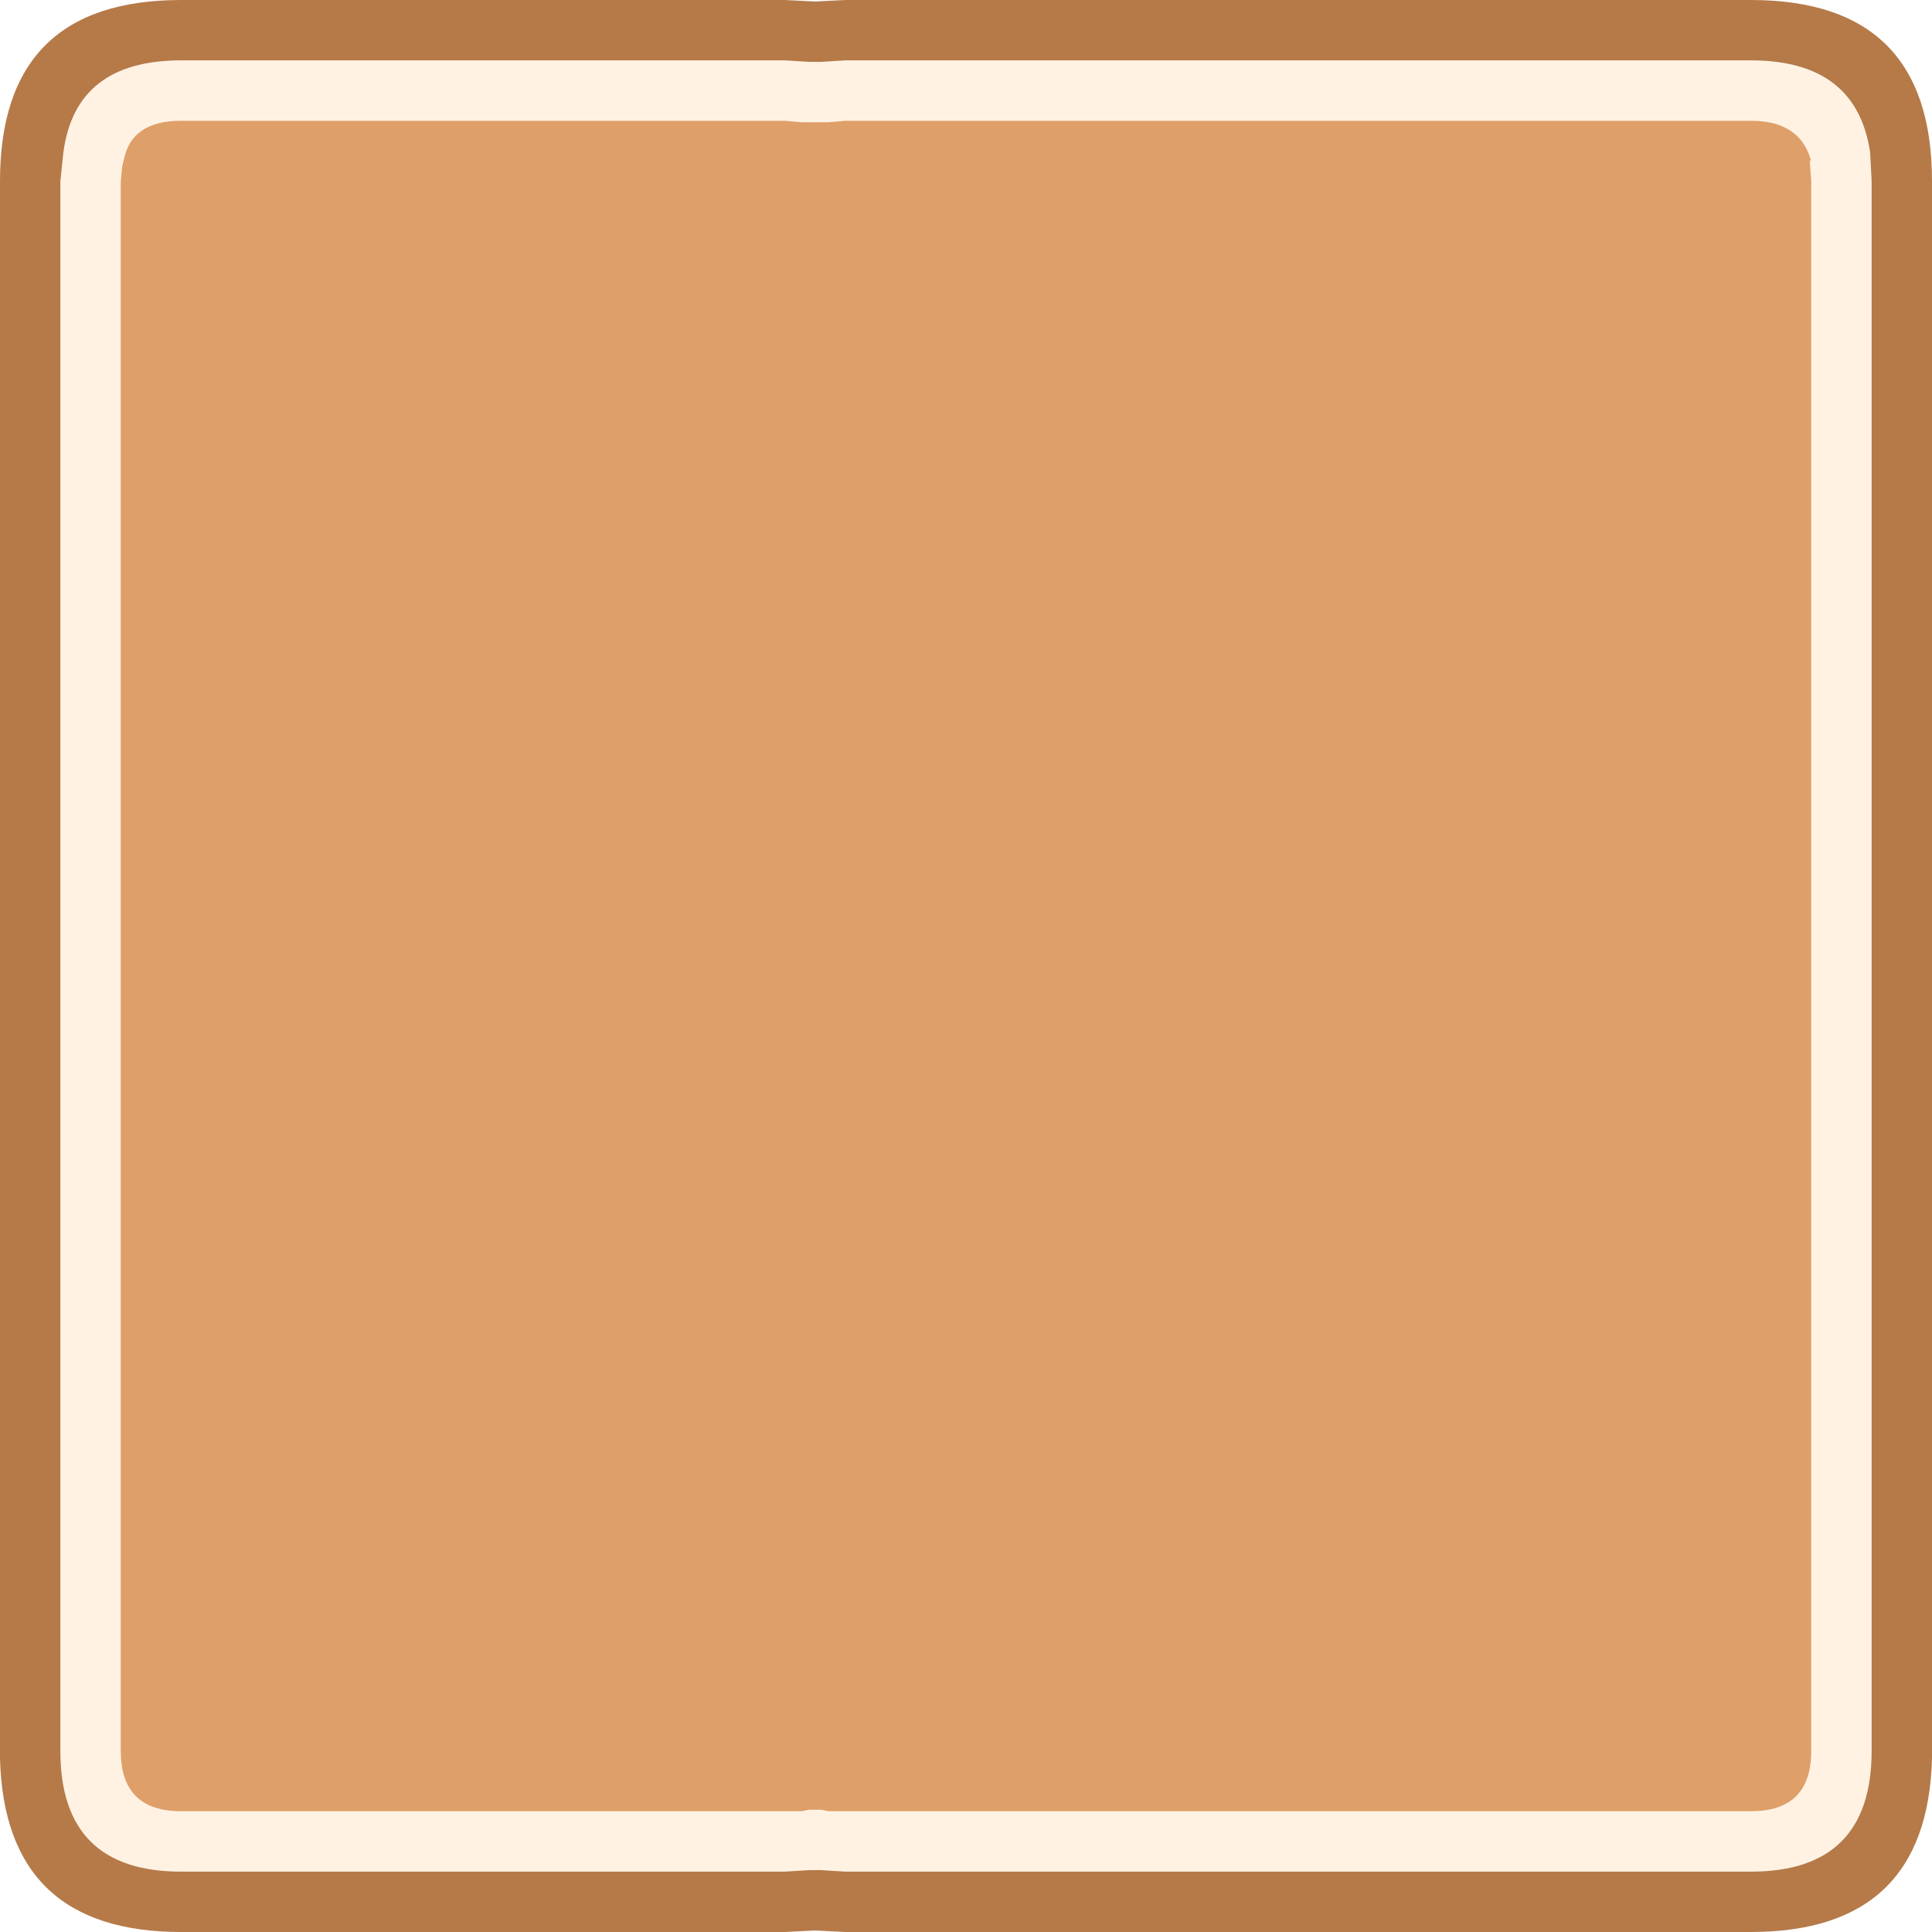
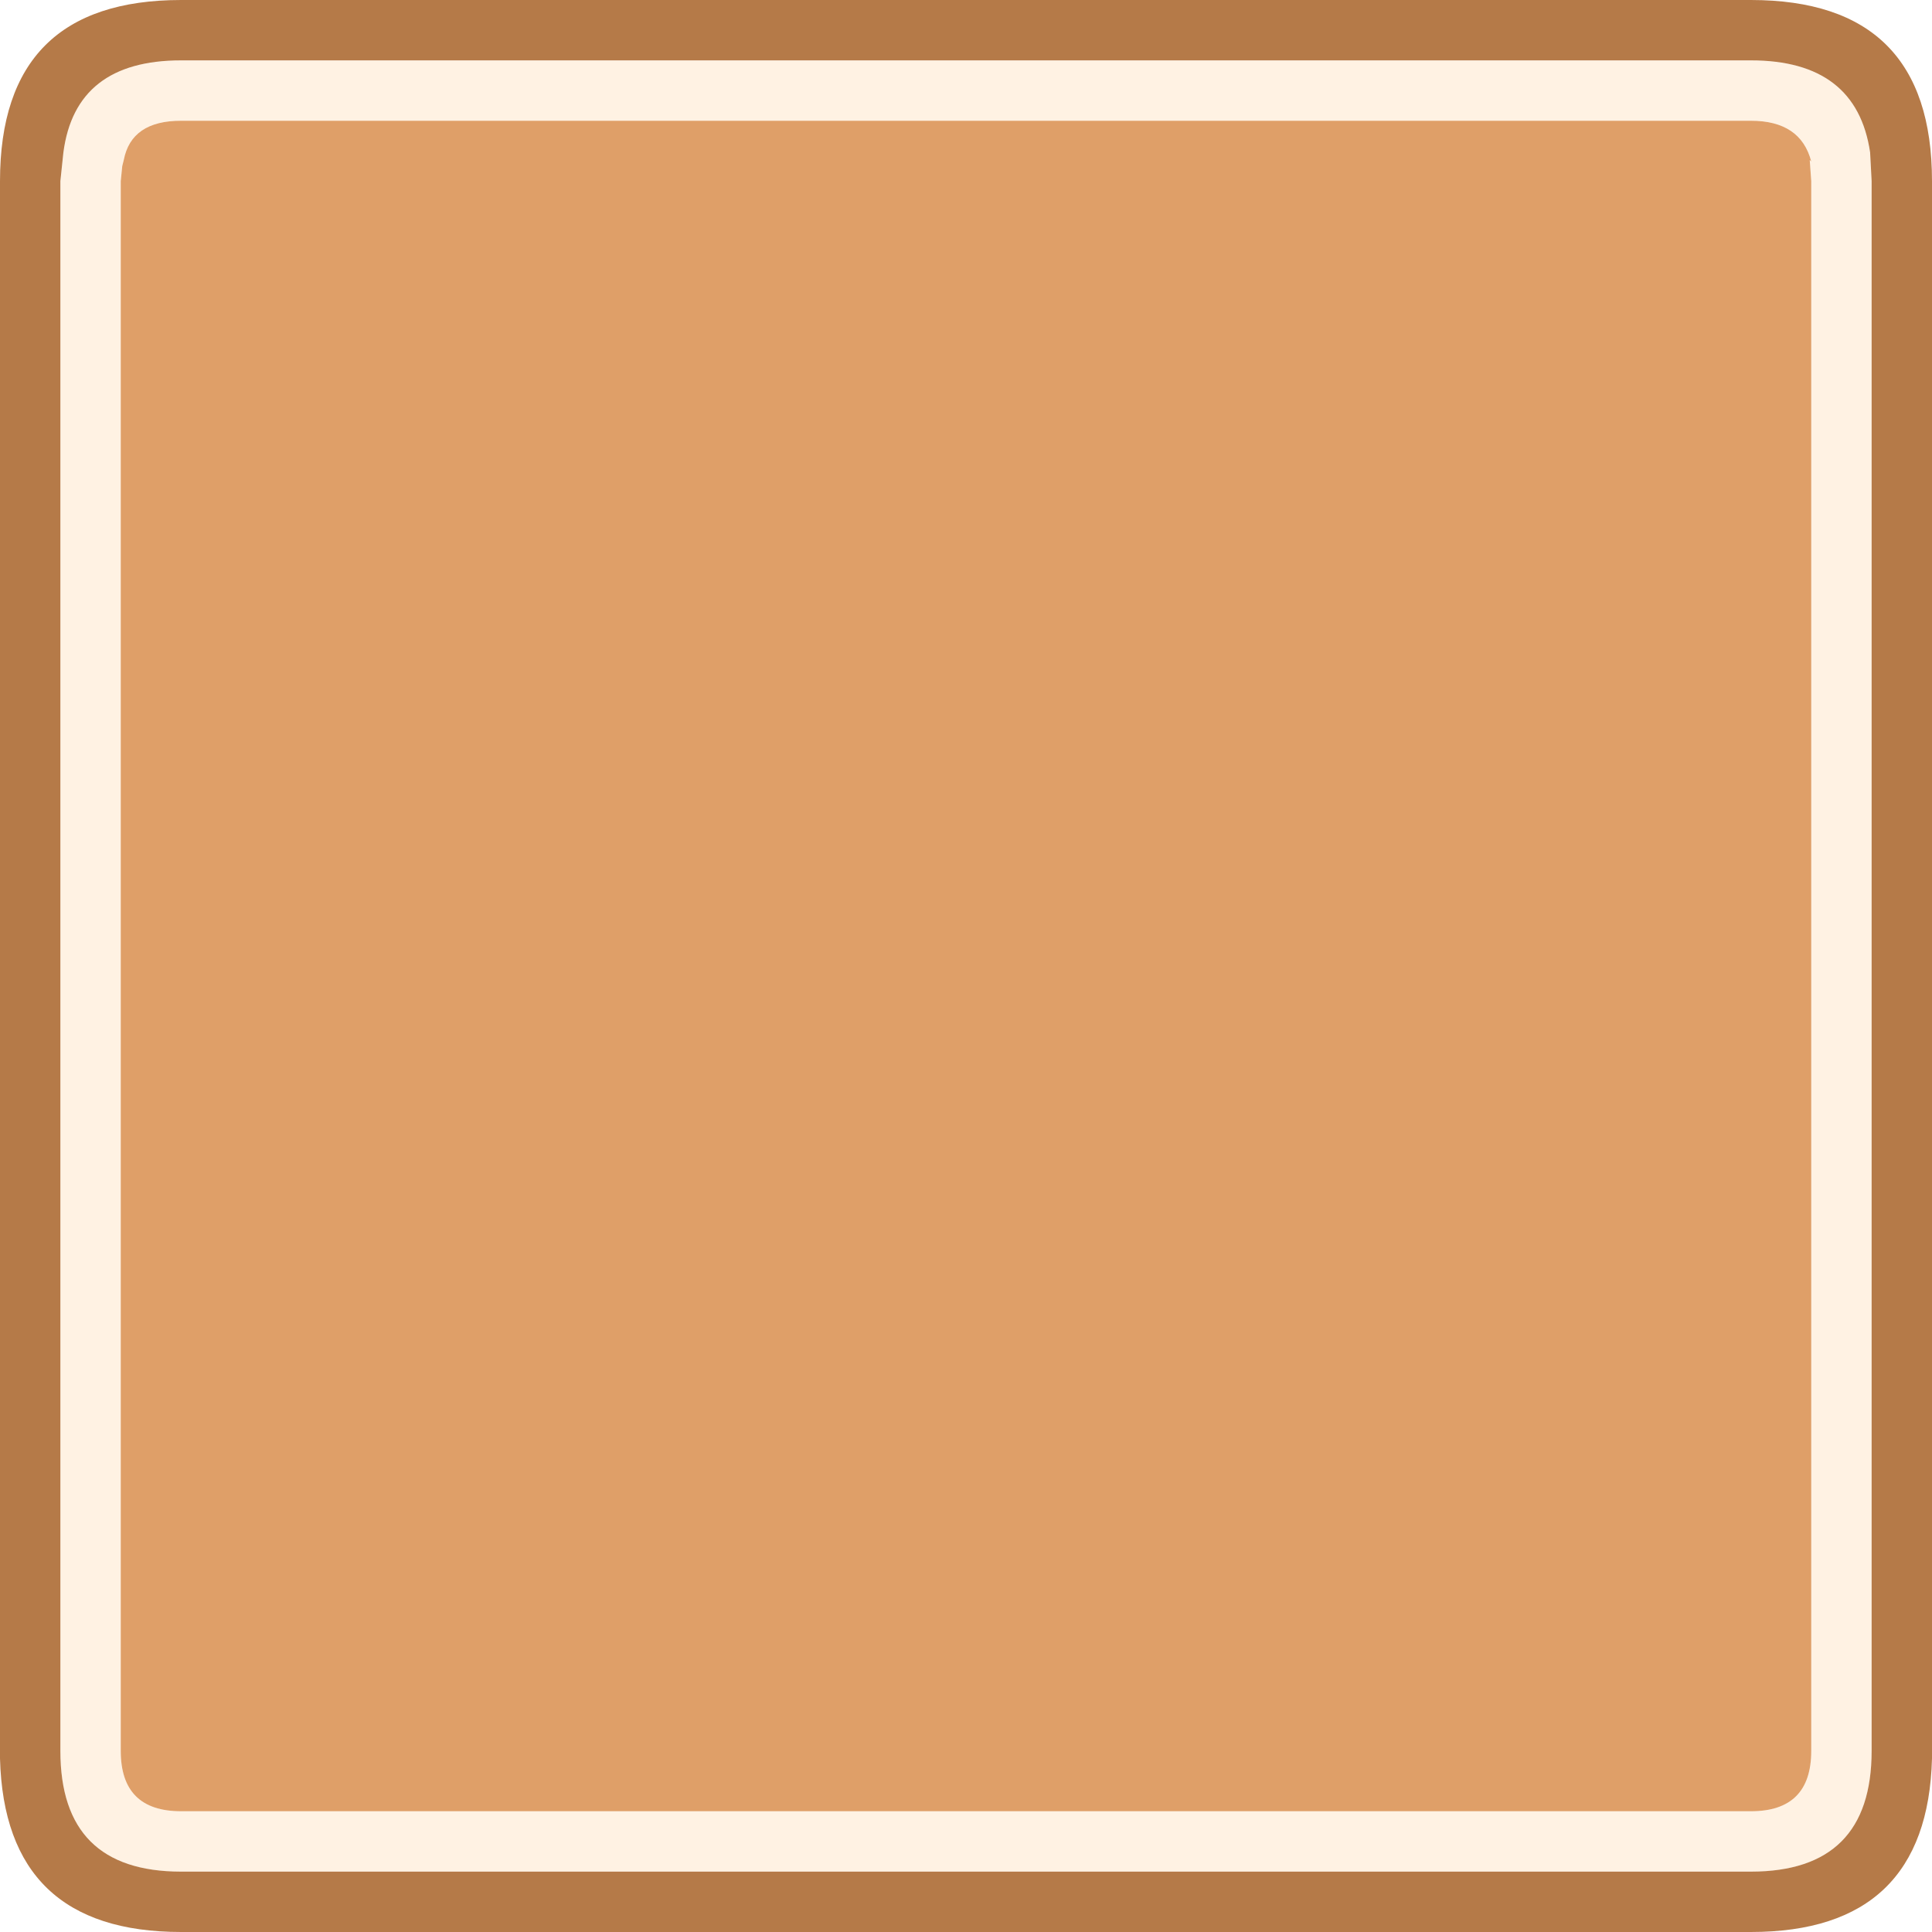
<svg xmlns="http://www.w3.org/2000/svg" width="64" height="64">
  <defs />
  <g>
-     <path stroke="none" fill="#FFF2E3" d="M62 6 L62 58 Q62 62 58 62 L28 62 27.2 61.95 26.8 61.95 26 62 6 62 Q2 62 2 58 L2 6 2.1 5.05 Q2.5 2 6 2 L26 2 26.8 2.05 27.2 2.05 28 2 58 2 Q61.5 2 61.95 5.05 L62 6 M27.45 4.05 L27.2 4.05 26.8 4.05 26.55 4.05 26 4 6 4 Q4.35 4 4.1 5.3 L4.05 5.5 4 6 4 58 Q4 60 6 60 L26 60 26.55 60 26.8 59.95 27.2 59.95 27.45 60 28 60 58 60 Q60 60 60 58 L60 24.55 60 24 60 6 59.95 5.3 60 5.35 Q59.65 4 58 4 L28 4 27.45 4.05" />
-     <path stroke="none" fill="#DF9F68" d="M27.45 4.05 L28 4 58 4 Q59.65 4 60 5.35 L59.95 5.3 60 6 60 24 60 24.55 60 58 Q60 60 58 60 L28 60 27.45 60 27.2 59.95 26.8 59.95 26.55 60 26 60 6 60 Q4 60 4 58 L4 6 4.05 5.5 4.1 5.3 Q4.35 4 6 4 L26 4 26.55 4.05 26.8 4.05 27.2 4.05 27.45 4.05" />
-     <path stroke="none" fill="#B57A48" d="M62 6 L61.95 5.05 Q61.5 2 58 2 L28 2 27.2 2.05 26.8 2.05 26 2 6 2 Q2.5 2 2.1 5.05 L2 6 2 58 Q2 62 6 62 L26 62 26.8 61.95 27.2 61.95 28 62 58 62 Q62 62 62 58 L62 6 M0 58.25 L0 6 Q0 0 6 0 L26 0 27 0.05 28 0 58 0 Q64 0 64 6 L64 58.25 Q63.85 64 58 64 L28 64 27 63.95 26 64 6 64 Q0.15 64 0 58.25" />
+     <path stroke="none" fill="#FFF2E3" d="M62 6 L62 58 Q62 62 58 62 L28 62 27.2 62 26.8 62 26 62 6 62 Q2 62 2 58 L2 6 2.1 5.05 Q2.5 2 6 2 L26 2 26.8 2 27.2 2 28 2 58 2 Q61.5 2 61.95 5.05 L62 6 M27.45 4 L27.2 4 26.8 4 26.55 4 26 4 6 4 Q4.35 4 4.1 5.3 L4.05 5.5 4 6 4 58 Q4 60 6 60 L26 60 26.55 60 26.8 60 27.2 60 27.45 60 28 60 58 60 Q60 60 60 58 L60 24.55 60 24 60 6 59.95 5.3 60 5.35 Q59.65 4 58 4 L28 4 27.45 4" />
+     <path stroke="none" fill="#DF9F68" d="M27.45 4 L28 4 58 4 Q59.65 4 60 5.35 L59.95 5.3 60 6 60 24 60 24.55 60 58 Q60 60 58 60 L28 60 27.45 60 27.2 60 26.8 60 26.55 60 26 60 6 60 Q4 60 4 58 L4 6 4.05 5.5 4.1 5.3 Q4.35 4 6 4 L26 4 26.55 4 26.8 4 27.2 4 27.45 4" />
+     <path stroke="none" fill="#B57A48" d="M62 6 L61.95 5.05 Q61.5 2 58 2 L28 2 27.2 2 26.8 2 26 2 6 2 Q2.5 2 2.1 5.05 L2 6 2 58 Q2 62 6 62 L26 62 26.8 62 27.2 62 28 62 58 62 Q62 62 62 58 L62 6 M0 58.25 L0 6 Q0 0 6 0 L26 0 27 0 28 0 58 0 Q64 0 64 6 L64 58.25 Q63.85 64 58 64 L28 64 27 64 26 64 6 64 Q0.15 64 0 58.25" />
  </g>
</svg>
